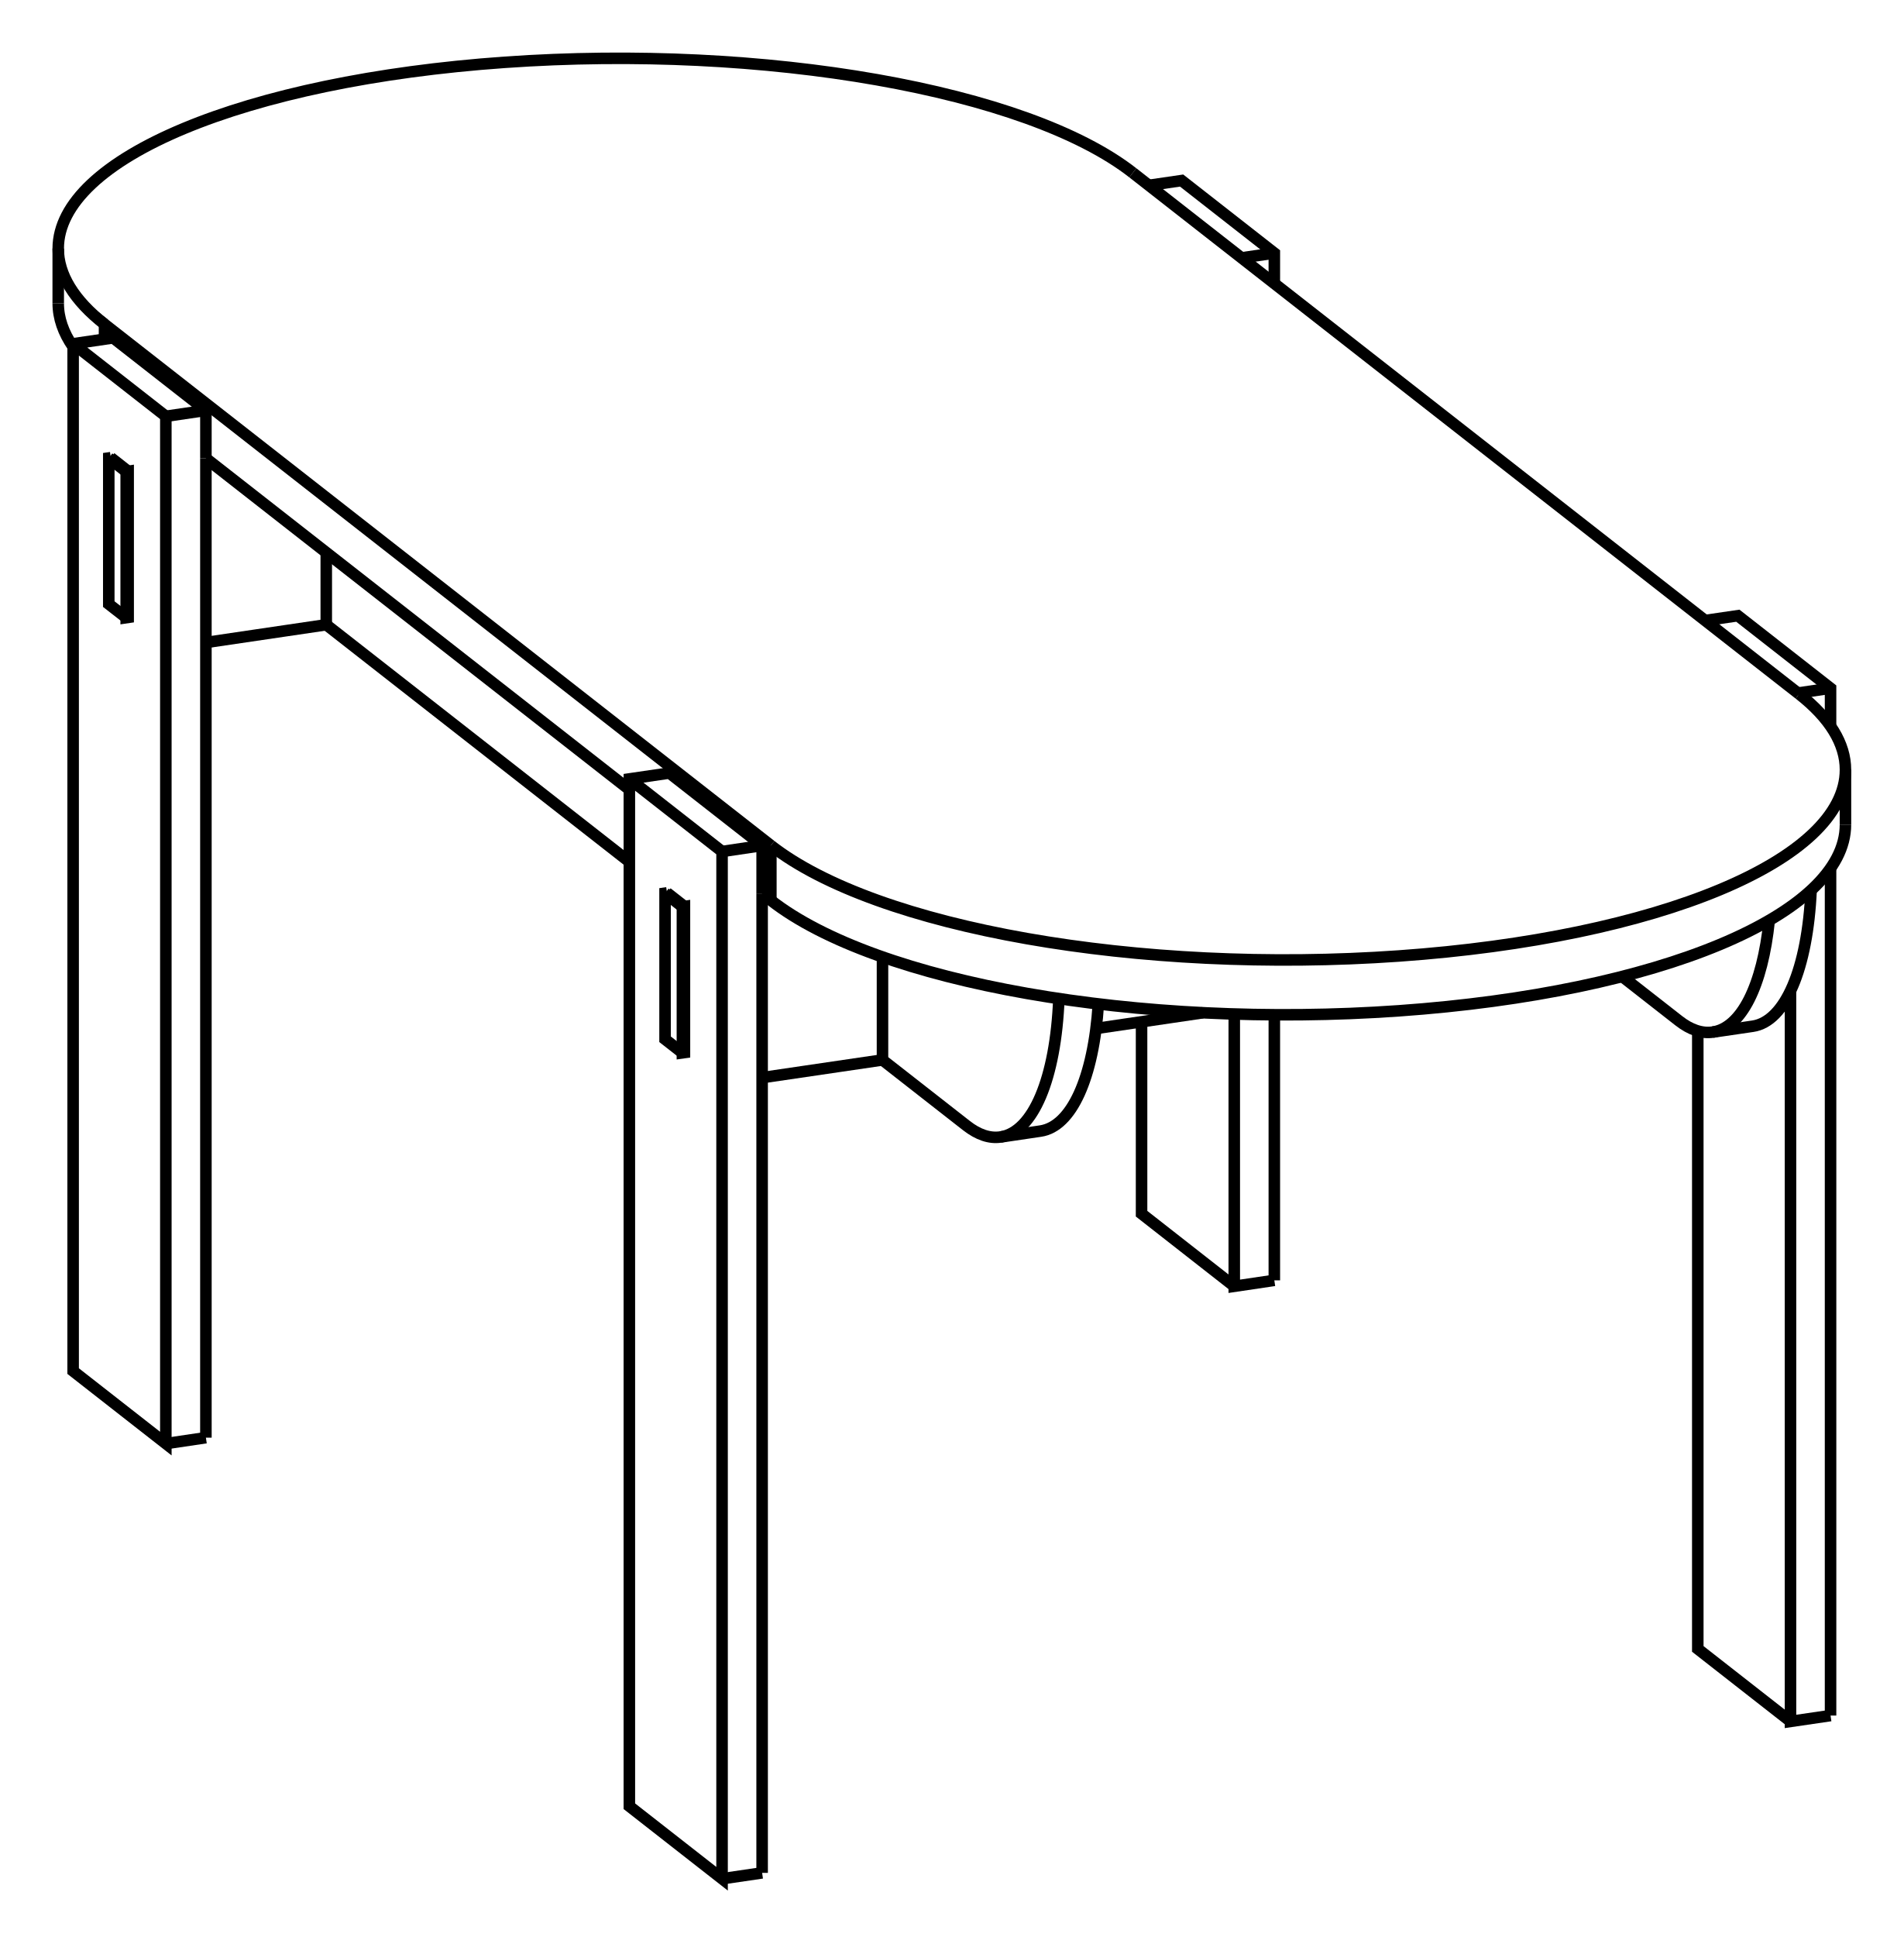
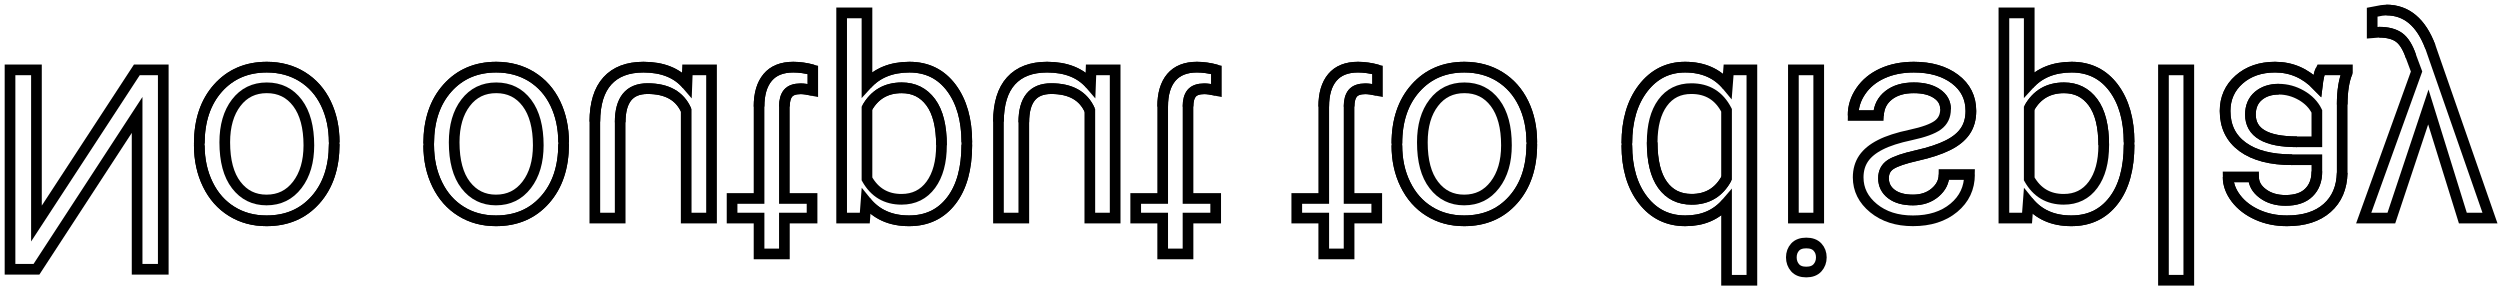
- <svg xmlns="http://www.w3.org/2000/svg" version="1.1" viewBox="-16.346 -17.619 32.693 33.256" fill="none" stroke="black" stroke-width="0.6%" vector-effect="non-scaling-stroke">
-   <path d="M -14.551 -12.053 A 9.625 3.266 360 0 1 -15.346 -13.352 A 9.625 3.266 360 0 1 3.108 -14.652" />
-   <path d="M -15.346 -12.412 A 9.625 3.266 180 0 0 -15.09 -11.663" />
-   <path d="M -14.551 -11.796 L -14.551 -12.053 L -3.108 -3.103" />
-   <path d="M 14.551 -5.703 L 3.108 -14.652" />
-   <path d="M 14.551 -5.703 A 9.625 3.266 360 0 1 15.346 -4.403 A 9.625 3.266 360 0 1 -3.108 -3.103" />
-   <path d="M -12.81 -10.573 L -14.402 -11.818 L -15.09 -11.717 L -15.09 5.921 L -13.498 7.166 L -13.498 -10.472 L -15.09 -11.717" />
-   <path d="M -12.81 -9.75 L -12.81 -10.573 L -13.498 -10.472" />
-   <path d="M -12.81 -9.75 L -5.538 -4.062" />
-   <path d="M -3.258 -3.102 L -4.85 -4.347 L -5.538 -4.246 L -5.538 13.392 L -3.946 14.637 L -3.946 -3 L -5.538 -4.246" />
-   <path d="M -3.258 -2.279 L -3.258 -3.102 L -3.946 -3" />
-   <path d="M -3.258 -2.279 L -3.108 -2.162 A 9.625 3.266 180 0 0 15.346 -3.462" />
-   <path d="M -3.108 -2.162 L -3.108 -3.103" />
-   <path d="M 5.538 4.363 L 4.85 4.465 L 4.85 -0.209" />
-   <path d="M 5.538 -13.274 L 4.976 -13.192" />
-   <path d="M 5.538 4.363 L 5.538 -0.196" />
-   <path d="M 5.538 -12.752 L 5.538 -13.274 L 3.946 -14.519 L 3.384 -14.437" />
-   <path d="M 3.258 -0.076 L 3.258 3.219 L 4.85 4.465" />
-   <path d="M 15.09 11.835 L 14.402 11.936 L 14.402 -0.607" />
-   <path d="M 15.09 -5.803 L 14.528 -5.72" />
-   <path d="M 15.09 11.835 L 15.09 -2.713" />
-   <path d="M 15.09 -5.151 L 15.09 -5.803 L 13.498 -7.048 L 12.936 -6.966" />
-   <path d="M 12.81 0.081 L 12.81 10.691 L 14.402 11.936" />
-   <path d="M -12.81 7.064 L -12.81 -9.75" />
-   <path d="M -12.81 7.064 L -13.498 7.166" />
-   <path d="M -3.258 14.536 L -3.946 14.637" />
-   <path d="M -3.258 14.536 L -3.258 -2.279" />
-   <path d="M 14.756 -2.335 A 4 1.498 261.625 0 1 13.755 -0 L 13.067 0.101 A 4 1.498 261.625 0 1 12.484 -0.094 L 11.513 -0.853" />
-   <path d="M 14.037 -1.817 A 4 1.498 261.625 0 1 13.067 0.101" />
-   <path d="M 2.476 0.039 L 4.309 -0.231" />
-   <path d="M 2.516 -0.382 A 4 1.498 261.625 0 1 1.523 1.8 L 0.835 1.902 A 4 1.498 261.625 0 1 0.252 1.707 L -1.191 0.579 L -1.191 -1.189" />
-   <path d="M 1.838 -0.473 A 4 1.498 261.625 0 1 0.835 1.902" />
-   <path d="M -3.258 0.883 L -1.191 0.579" />
-   <path d="M -12.81 -6.588 L -10.743 -6.893 L -10.743 -8.133" />
-   <path d="M -5.538 -2.822 L -10.743 -6.893" />
-   <path d="M -14.145 -7.019 L -14.145 -9.527 L -14.179 -9.522 L -14.179 -7.014 L -14.145 -7.019 Z" />
-   <path d="M -14.443 -9.761 L -14.145 -9.527" />
-   <path d="M -4.592 0.452 L -4.592 -2.056 L -4.627 -2.051 L -4.627 0.457 L -4.592 0.452 Z" />
-   <path d="M -4.891 -2.29 L -4.592 -2.056" />
-   <path d="M -14.443 -9.761 L -14.478 -9.756 L -14.478 -7.247 L -14.179 -7.014" />
-   <path d="M -14.478 -9.756 L -14.179 -9.522" />
-   <path d="M -4.891 -2.29 L -4.925 -2.285 L -4.925 0.224 L -4.627 0.457" />
-   <path d="M -4.925 -2.285 L -4.627 -2.051" />
-   <path d="M -15.346 -13.352 L -15.346 -12.412" />
-   <path d="M 15.346 -4.403 L 15.346 -3.462" />
+ <svg xmlns="http://www.w3.org/2000/svg" version="1.1" viewBox="1.311 -6.975 249.557 28.975" fill="none" stroke="black" stroke-width="0.6%" vector-effect="non-scaling-stroke">
+   <path d="M 17.609 19.906 L 17.609 0 L 14.971 0 L 4.949 15.34 L 4.949 0 L 2.311 0 L 2.311 19.906 L 4.949 19.906 L 14.998 4.498 L 14.998 19.906 L 17.609 19.906 Z" />
+   <path d="M 21.205 7.355 L 21.205 7.533 Q 21.21 9.71 22.06 11.443 Q 22.91 13.18 24.438 14.123 Q 25.96 15.07 27.918 15.066 Q 30.94 15.07 32.806 12.975 Q 34.67 10.88 34.672 7.41 L 34.672 7.232 Q 34.67 5.07 33.845 3.356 Q 33.02 1.64 31.479 0.684 Q 29.94 -0.27 27.945 -0.273 Q 24.94 -0.27 23.071 1.818 Q 21.21 3.91 21.205 7.355 Z" />
+   <path d="M 21.205 7.533 Q 21.21 9.71 22.06 11.443 Q 22.91 13.18 24.438 14.123 Q 25.96 15.07 27.918 15.066 Q 30.94 15.07 32.806 12.975 Q 34.67 10.88 34.672 7.41" />
+   <path d="M 34.672 7.232 Q 34.67 5.07 33.845 3.356 Q 33.02 1.64 31.479 0.684 Q 29.94 -0.27 27.945 -0.273 Q 24.94 -0.27 23.071 1.818 Q 21.21 3.91 21.205 7.355" />
+   <path d="M 23.748 7.232 Q 23.75 4.77 24.89 3.281 Q 26.03 1.79 27.945 1.791 Q 29.87 1.79 31.008 3.302 Q 32.14 4.81 32.143 7.533 Q 32.14 9.97 30.987 11.478 Q 29.83 12.99 27.918 12.988 Q 26.04 12.99 24.896 11.498 Q 23.75 10.01 23.748 7.232 Q 23.75 4.77 24.89 3.281 Q 26.03 1.79 27.945 1.791 Q 29.87 1.79 31.008 3.302 Q 32.14 4.81 32.143 7.533 Q 32.14 9.97 30.987 11.478 Q 29.83 12.99 27.918 12.988 Q 26.04 12.99 24.896 11.498 Q 23.75 10.01 23.748 7.232 Z" />
+   <path d="M 44.105 7.355 L 44.105 7.533 Q 44.11 9.71 44.96 11.443 Q 45.81 13.18 47.339 14.123 Q 48.86 15.07 50.818 15.066 Q 53.84 15.07 55.706 12.975 Q 57.57 10.88 57.572 7.41 L 57.572 7.232 Q 57.57 5.07 56.745 3.356 Q 55.92 1.64 54.38 0.684 Q 52.84 -0.27 50.846 -0.273 Q 47.84 -0.27 45.972 1.818 Q 44.11 3.91 44.105 7.355 Z" />
+   <path d="M 44.105 7.533 Q 44.11 9.71 44.96 11.443 Q 45.81 13.18 47.339 14.123 Q 48.86 15.07 50.818 15.066 Q 53.84 15.07 55.706 12.975 Q 57.57 10.88 57.572 7.41" />
+   <path d="M 57.572 7.232 Q 57.57 5.07 56.745 3.356 Q 55.92 1.64 54.38 0.684 Q 52.84 -0.27 50.846 -0.273 Q 47.84 -0.27 45.972 1.818 Q 44.11 3.91 44.105 7.355" />
+   <path d="M 46.648 7.232 Q 46.65 4.77 47.79 3.281 Q 48.93 1.79 50.846 1.791 Q 52.77 1.79 53.908 3.302 Q 55.04 4.81 55.043 7.533 Q 55.04 9.97 53.888 11.478 Q 52.73 12.99 50.818 12.988 Q 48.95 12.99 47.797 11.498 Q 46.65 10.01 46.648 7.232 Q 46.65 4.77 47.79 3.281 Q 48.93 1.79 50.846 1.791 Q 52.77 1.79 53.908 3.302 Q 55.04 4.81 55.043 7.533 Q 55.04 9.97 53.888 11.478 Q 52.73 12.99 50.818 12.988 Q 48.95 12.99 47.797 11.498 Q 46.65 10.01 46.648 7.232 Z" />
+   <path d="M 69.932 0 L 69.877 1.463 Q 68.4 -0.27 65.543 -0.273 Q 63.18 -0.27 61.94 1.101 Q 60.7 2.47 60.689 5.168 L 60.689 14.793 L 63.219 14.793 L 63.219 5.236 Q 63.22 1.87 65.953 1.873 Q 68.85 1.87 69.809 4.033 L 69.809 14.793 L 72.338 14.793 L 72.338 0 L 69.932 0 Z" />
+   <path d="M 69.877 1.463 Q 68.4 -0.27 65.543 -0.273 Q 63.18 -0.27 61.94 1.101 Q 60.7 2.47 60.689 5.168" />
+   <path d="M 63.219 5.236 Q 63.22 1.87 65.953 1.873 Q 68.85 1.87 69.809 4.033" />
+   <path d="M 77.082 18.375 L 79.611 18.375 L 79.611 14.793 L 82.373 14.793 L 82.373 12.838 L 79.611 12.838 L 79.611 3.664 Q 79.61 2.78 79.98 2.331 Q 80.35 1.89 81.238 1.887 Q 81.68 1.89 82.441 2.051 L 82.441 0 Q 81.44 -0.27 80.5 -0.273 Q 78.8 -0.27 77.943 0.752 Q 77.08 1.78 77.082 3.664 L 77.082 12.838 L 74.389 12.838 L 74.389 14.793 L 77.082 14.793 L 77.082 18.375 Z" />
+   <path d="M 79.611 3.664 Q 79.61 2.78 79.98 2.331 Q 80.35 1.89 81.238 1.887 Q 81.68 1.89 82.441 2.051" />
+   <path d="M 82.441 0 Q 81.44 -0.27 80.5 -0.273 Q 78.8 -0.27 77.943 0.752 Q 77.08 1.78 77.082 3.664" />
+   <path d="M 97.822 7.465 L 97.822 7.232 Q 97.82 3.86 96.277 1.791 Q 94.73 -0.27 92.094 -0.273 Q 89.4 -0.27 87.855 1.436 L 87.855 -5.688 L 85.326 -5.688 L 85.326 14.793 L 87.637 14.793 L 87.76 13.152 Q 89.3 15.07 92.053 15.066 Q 94.72 15.07 96.271 13.057 Q 97.82 11.05 97.822 7.465 Z" />
+   <path d="M 97.822 7.232 Q 97.82 3.86 96.277 1.791 Q 94.73 -0.27 92.094 -0.273 Q 89.4 -0.27 87.855 1.436" />
+   <path d="M 87.76 13.152 Q 89.3 15.07 92.053 15.066 Q 94.72 15.07 96.271 13.057 Q 97.82 11.05 97.822 7.465" />
+   <path d="M 95.293 7.52 Q 95.29 10.02 94.227 11.471 Q 93.16 12.92 91.301 12.92 Q 89 12.92 87.855 10.883 L 87.855 3.814 Q 88.99 1.79 91.328 1.791 Q 93.15 1.79 94.22 3.233 Q 95.29 4.68 95.293 7.52 Q 95.29 10.02 94.227 11.471 Q 93.16 12.92 91.301 12.92 Q 89 12.92 87.855 10.883" />
+   <path d="M 87.855 3.814 Q 88.99 1.79 91.328 1.791 Q 93.15 1.79 94.22 3.233 Q 95.29 4.68 95.293 7.52" />
+   <path d="M 110.223 0 L 110.168 1.463 Q 108.69 -0.27 105.834 -0.273 Q 103.47 -0.27 102.231 1.101 Q 100.99 2.47 100.98 5.168 L 100.98 14.793 L 103.51 14.793 L 103.51 5.236 Q 103.51 1.87 106.244 1.873 Q 109.14 1.87 110.1 4.033 L 110.1 14.793 L 112.629 14.793 L 112.629 0 L 110.223 0 Z" />
+   <path d="M 110.168 1.463 Q 108.69 -0.27 105.834 -0.273 Q 103.47 -0.27 102.231 1.101 Q 100.99 2.47 100.98 5.168" />
+   <path d="M 103.51 5.236 Q 103.51 1.87 106.244 1.873 Q 109.14 1.87 110.1 4.033" />
+   <path d="M 117.373 18.375 L 119.902 18.375 L 119.902 14.793 L 122.664 14.793 L 122.664 12.838 L 119.902 12.838 L 119.902 3.664 Q 119.9 2.78 120.271 2.331 Q 120.64 1.89 121.529 1.887 Q 121.97 1.89 122.732 2.051 L 122.732 0 Q 121.73 -0.27 120.791 -0.273 Q 119.1 -0.27 118.234 0.752 Q 117.37 1.78 117.373 3.664 L 117.373 12.838 L 114.68 12.838 L 114.68 14.793 L 117.373 14.793 L 117.373 18.375 Z" />
+   <path d="M 119.902 3.664 Q 119.9 2.78 120.271 2.331 Q 120.64 1.89 121.529 1.887 Q 121.97 1.89 122.732 2.051" />
+   <path d="M 122.732 0 Q 121.73 -0.27 120.791 -0.273 Q 119.1 -0.27 118.234 0.752 Q 117.37 1.78 117.373 3.664" />
+   <path d="M 133.451 18.375 L 135.98 18.375 L 135.98 14.793 L 138.742 14.793 L 138.742 12.838 L 135.98 12.838 L 135.98 3.664 Q 135.98 2.78 136.35 2.331 Q 136.72 1.89 137.607 1.887 Q 138.04 1.89 138.811 2.051 L 138.811 0 Q 137.81 -0.27 136.869 -0.273 Q 135.17 -0.27 134.312 0.752 Q 133.45 1.78 133.451 3.664 L 133.451 12.838 L 130.758 12.838 L 130.758 14.793 L 133.451 14.793 L 133.451 18.375 Z" />
+   <path d="M 135.98 3.664 Q 135.98 2.78 136.35 2.331 Q 136.72 1.89 137.607 1.887 Q 138.04 1.89 138.811 2.051" />
+   <path d="M 138.811 0 Q 137.81 -0.27 136.869 -0.273 Q 135.17 -0.27 134.312 0.752 Q 133.45 1.78 133.451 3.664" />
+   <path d="M 140.752 7.355 L 140.752 7.533 Q 140.75 9.71 141.606 11.443 Q 142.46 13.18 143.985 14.123 Q 145.51 15.07 147.465 15.066 Q 150.49 15.07 152.353 12.975 Q 154.22 10.88 154.219 7.41 L 154.219 7.232 Q 154.22 5.07 153.392 3.356 Q 152.56 1.64 151.026 0.684 Q 149.49 -0.27 147.492 -0.273 Q 144.48 -0.27 142.618 1.818 Q 140.75 3.91 140.752 7.355 Z" />
+   <path d="M 140.752 7.533 Q 140.75 9.71 141.606 11.443 Q 142.46 13.18 143.985 14.123 Q 145.51 15.07 147.465 15.066 Q 150.49 15.07 152.353 12.975 Q 154.22 10.88 154.219 7.41" />
+   <path d="M 154.219 7.232 Q 154.22 5.07 153.392 3.356 Q 152.56 1.64 151.026 0.684 Q 149.49 -0.27 147.492 -0.273 Q 144.48 -0.27 142.618 1.818 Q 140.75 3.91 140.752 7.355" />
+   <path d="M 143.295 7.232 Q 143.29 4.77 144.437 3.281 Q 145.58 1.79 147.492 1.791 Q 149.42 1.79 150.555 3.302 Q 151.69 4.81 151.689 7.533 Q 151.69 9.97 150.534 11.478 Q 149.38 12.99 147.465 12.988 Q 145.59 12.99 144.443 11.498 Q 143.29 10.01 143.295 7.232 Q 143.29 4.77 144.437 3.281 Q 145.58 1.79 147.492 1.791 Q 149.42 1.79 150.555 3.302 Q 151.69 4.81 151.689 7.533 Q 151.69 9.97 150.534 11.478 Q 149.38 12.99 147.465 12.988 Q 145.59 12.99 144.443 11.498 Q 143.29 10.01 143.295 7.232 Z" />
+   <path d="M 163.707 7.328 L 163.707 7.52 Q 163.71 10.92 165.32 12.995 Q 166.93 15.07 169.545 15.066 Q 172.14 15.07 173.66 13.289 L 173.66 21 L 176.189 21 L 176.189 0 L 173.865 0 L 173.742 1.586 Q 172.22 -0.27 169.518 -0.273 Q 166.95 -0.27 165.327 1.832 Q 163.71 3.94 163.707 7.328 Z" />
+   <path d="M 163.707 7.52 Q 163.71 10.92 165.32 12.995 Q 166.93 15.07 169.545 15.066 Q 172.14 15.07 173.66 13.289" />
+   <path d="M 173.742 1.586 Q 172.22 -0.27 169.518 -0.273 Q 166.95 -0.27 165.327 1.832 Q 163.71 3.94 163.707 7.328" />
+   <path d="M 166.236 7.232 Q 166.24 4.72 167.275 3.295 Q 168.31 1.87 170.146 1.873 Q 172.55 1.87 173.66 4.033 L 173.66 10.828 Q 172.53 12.92 170.174 12.92 Q 168.31 12.92 167.275 11.484 Q 166.24 10.05 166.236 7.232 Q 166.24 4.72 167.275 3.295 Q 168.31 1.87 170.146 1.873 Q 172.55 1.87 173.66 4.033" />
+   <path d="M 173.66 10.828 Q 172.53 12.92 170.174 12.92 Q 168.31 12.92 167.275 11.484 Q 166.24 10.05 166.236 7.232" />
+   <path d="M 182.861 14.793 L 182.861 0 L 180.332 0 L 180.332 14.793 L 182.861 14.793 Z" />
+   <path d="M 180.127 18.717 Q 180.13 19.33 180.503 19.756 Q 180.88 20.18 181.617 20.18 Q 182.36 20.18 182.738 19.756 Q 183.12 19.33 183.121 18.717 Q 183.12 18.1 182.738 17.691 Q 182.36 17.28 181.617 17.281 Q 180.88 17.28 180.503 17.691 Q 180.13 18.1 180.127 18.717 Q 180.13 19.33 180.503 19.756 Q 180.88 20.18 181.617 20.18 Q 182.36 20.18 182.738 19.756 Q 183.12 19.33 183.121 18.717 Q 183.12 18.1 182.738 17.691 Q 182.36 17.28 181.617 17.281 Q 180.88 17.28 180.503 17.691 Q 180.13 18.1 180.127 18.717 Z" />
+   <path d="M 195.521 3.924 Q 195.52 4.95 194.749 5.517 Q 193.98 6.08 192.056 6.494 Q 190.13 6.9 189.007 7.479 Q 187.88 8.05 187.339 8.846 Q 186.8 9.64 186.799 10.732 Q 186.8 12.55 188.337 13.809 Q 189.88 15.07 192.268 15.066 Q 194.78 15.07 196.349 13.768 Q 197.91 12.47 197.914 10.445 L 195.371 10.445 Q 195.37 11.48 194.489 12.236 Q 193.61 12.99 192.268 12.988 Q 190.89 12.99 190.107 12.387 Q 189.33 11.79 189.328 10.814 Q 189.33 9.9 190.053 9.434 Q 190.78 8.97 192.671 8.545 Q 194.56 8.12 195.74 7.533 Q 196.92 6.95 197.483 6.118 Q 198.05 5.29 198.051 4.102 Q 198.05 2.12 196.465 0.923 Q 194.88 -0.27 192.35 -0.273 Q 190.57 -0.27 189.205 0.355 Q 187.84 0.98 187.065 2.112 Q 186.29 3.24 186.293 4.553 L 188.822 4.553 Q 188.89 3.28 189.841 2.536 Q 190.79 1.79 192.35 1.791 Q 193.79 1.79 194.653 2.372 Q 195.52 2.95 195.521 3.924 Q 195.52 4.95 194.749 5.517 Q 193.98 6.08 192.056 6.494 Q 190.13 6.9 189.007 7.479 Q 187.88 8.05 187.339 8.846 Q 186.8 9.64 186.799 10.732 Q 186.8 12.55 188.337 13.809 Q 189.88 15.07 192.268 15.066 Q 194.78 15.07 196.349 13.768 Q 197.91 12.47 197.914 10.445" />
+   <path d="M 195.371 10.445 Q 195.37 11.48 194.489 12.236 Q 193.61 12.99 192.268 12.988 Q 190.89 12.99 190.107 12.387 Q 189.33 11.79 189.328 10.814 Q 189.33 9.9 190.053 9.434 Q 190.78 8.97 192.671 8.545 Q 194.56 8.12 195.74 7.533 Q 196.92 6.95 197.483 6.118 Q 198.05 5.29 198.051 4.102 Q 198.05 2.12 196.465 0.923 Q 194.88 -0.27 192.35 -0.273 Q 190.57 -0.27 189.205 0.355 Q 187.84 0.98 187.065 2.112 Q 186.29 3.24 186.293 4.553" />
+   <path d="M 188.822 4.553 Q 188.89 3.28 189.841 2.536 Q 190.79 1.79 192.35 1.791 Q 193.79 1.79 194.653 2.372 Q 195.52 2.95 195.521 3.924" />
+   <path d="M 213.842 7.465 L 213.842 7.232 Q 213.84 3.86 212.297 1.791 Q 210.75 -0.27 208.113 -0.273 Q 205.42 -0.27 203.875 1.436 L 203.875 -5.688 L 201.346 -5.688 L 201.346 14.793 L 203.656 14.793 L 203.779 13.152 Q 205.32 15.07 208.072 15.066 Q 210.74 15.07 212.29 13.057 Q 213.84 11.05 213.842 7.465 Z" />
+   <path d="M 213.842 7.232 Q 213.84 3.86 212.297 1.791 Q 210.75 -0.27 208.113 -0.273 Q 205.42 -0.27 203.875 1.436" />
+   <path d="M 203.779 13.152 Q 205.32 15.07 208.072 15.066 Q 210.74 15.07 212.29 13.057 Q 213.84 11.05 213.842 7.465" />
+   <path d="M 211.312 7.52 Q 211.31 10.02 210.246 11.471 Q 209.18 12.92 207.32 12.92 Q 205.02 12.92 203.875 10.883 L 203.875 3.814 Q 205.01 1.79 207.348 1.791 Q 209.17 1.79 210.239 3.233 Q 211.31 4.68 211.312 7.52 Q 211.31 10.02 210.246 11.471 Q 209.18 12.92 207.32 12.92 Q 205.02 12.92 203.875 10.883" />
+   <path d="M 203.875 3.814 Q 205.01 1.79 207.348 1.791 Q 209.17 1.79 210.239 3.233 Q 211.31 4.68 211.312 7.52" />
+   <path d="M 219.803 21 L 219.803 0 L 217.273 0 L 217.273 21 L 219.803 21 Z" />
+   <path d="M 235.635 0 L 232.982 0 Q 232.76 0.44 232.627 1.559 Q 230.86 -0.27 228.416 -0.273 Q 226.23 -0.27 224.827 0.964 Q 223.43 2.2 223.426 4.102 Q 223.43 6.41 225.183 7.69 Q 226.94 8.97 230.125 8.969 L 232.586 8.969 L 232.586 10.131 Q 232.59 11.46 231.793 12.243 Q 231 13.03 229.455 13.029 Q 228.1 13.03 227.186 12.346 Q 226.27 11.66 226.27 10.691 L 223.727 10.691 Q 223.73 11.8 224.513 12.831 Q 225.3 13.86 226.646 14.465 Q 227.99 15.07 229.605 15.066 Q 232.16 15.07 233.611 13.788 Q 235.06 12.51 235.115 10.268 L 235.115 3.459 Q 235.12 1.42 235.635 0.219 L 235.635 0 Z" />
+   <path d="M 232.982 0 Q 232.76 0.44 232.627 1.559 Q 230.86 -0.27 228.416 -0.273 Q 226.23 -0.27 224.827 0.964 Q 223.43 2.2 223.426 4.102 Q 223.43 6.41 225.183 7.69 Q 226.94 8.97 230.125 8.969" />
+   <path d="M 232.586 10.131 Q 232.59 11.46 231.793 12.243 Q 231 13.03 229.455 13.029 Q 228.1 13.03 227.186 12.346 Q 226.27 11.66 226.27 10.691" />
+   <path d="M 223.727 10.691 Q 223.73 11.8 224.513 12.831 Q 225.3 13.86 226.646 14.465 Q 227.99 15.07 229.605 15.066 Q 232.16 15.07 233.611 13.788 Q 235.06 12.51 235.115 10.268" />
+   <path d="M 235.115 3.459 Q 235.12 1.42 235.635 0.219" />
+   <path d="M 228.785 1.928 Q 229.97 1.93 231.041 2.543 Q 232.11 3.16 232.586 4.143 L 232.586 7.178 L 230.604 7.178 Q 225.96 7.18 225.955 4.457 Q 225.96 3.27 226.748 2.598 Q 227.54 1.93 228.785 1.928 Q 229.97 1.93 231.041 2.543 Q 232.11 3.16 232.586 4.143" />
+   <path d="M 230.604 7.178 Q 225.96 7.18 225.955 4.457 Q 225.96 3.27 226.748 2.598 Q 227.54 1.93 228.785 1.928" />
+   <path d="M 240.023 14.793 L 243.715 3.705 L 247.16 14.793 L 249.867 14.793 L 243.92 -2.283 Q 242.54 -5.97 239.531 -5.975 L 239.053 -5.934 L 238.109 -5.756 L 238.109 -3.705 L 238.793 -3.76 Q 240.08 -3.76 240.796 -3.24 Q 241.51 -2.72 241.979 -1.34 L 242.539 0.164 L 237.262 14.793 L 240.023 14.793 Z" />
+   <path d="M 243.92 -2.283 Q 242.54 -5.97 239.531 -5.975" />
+   <path d="M 238.793 -3.76 Q 240.08 -3.76 240.796 -3.24 Q 241.51 -2.72 241.979 -1.34" />
</svg>
